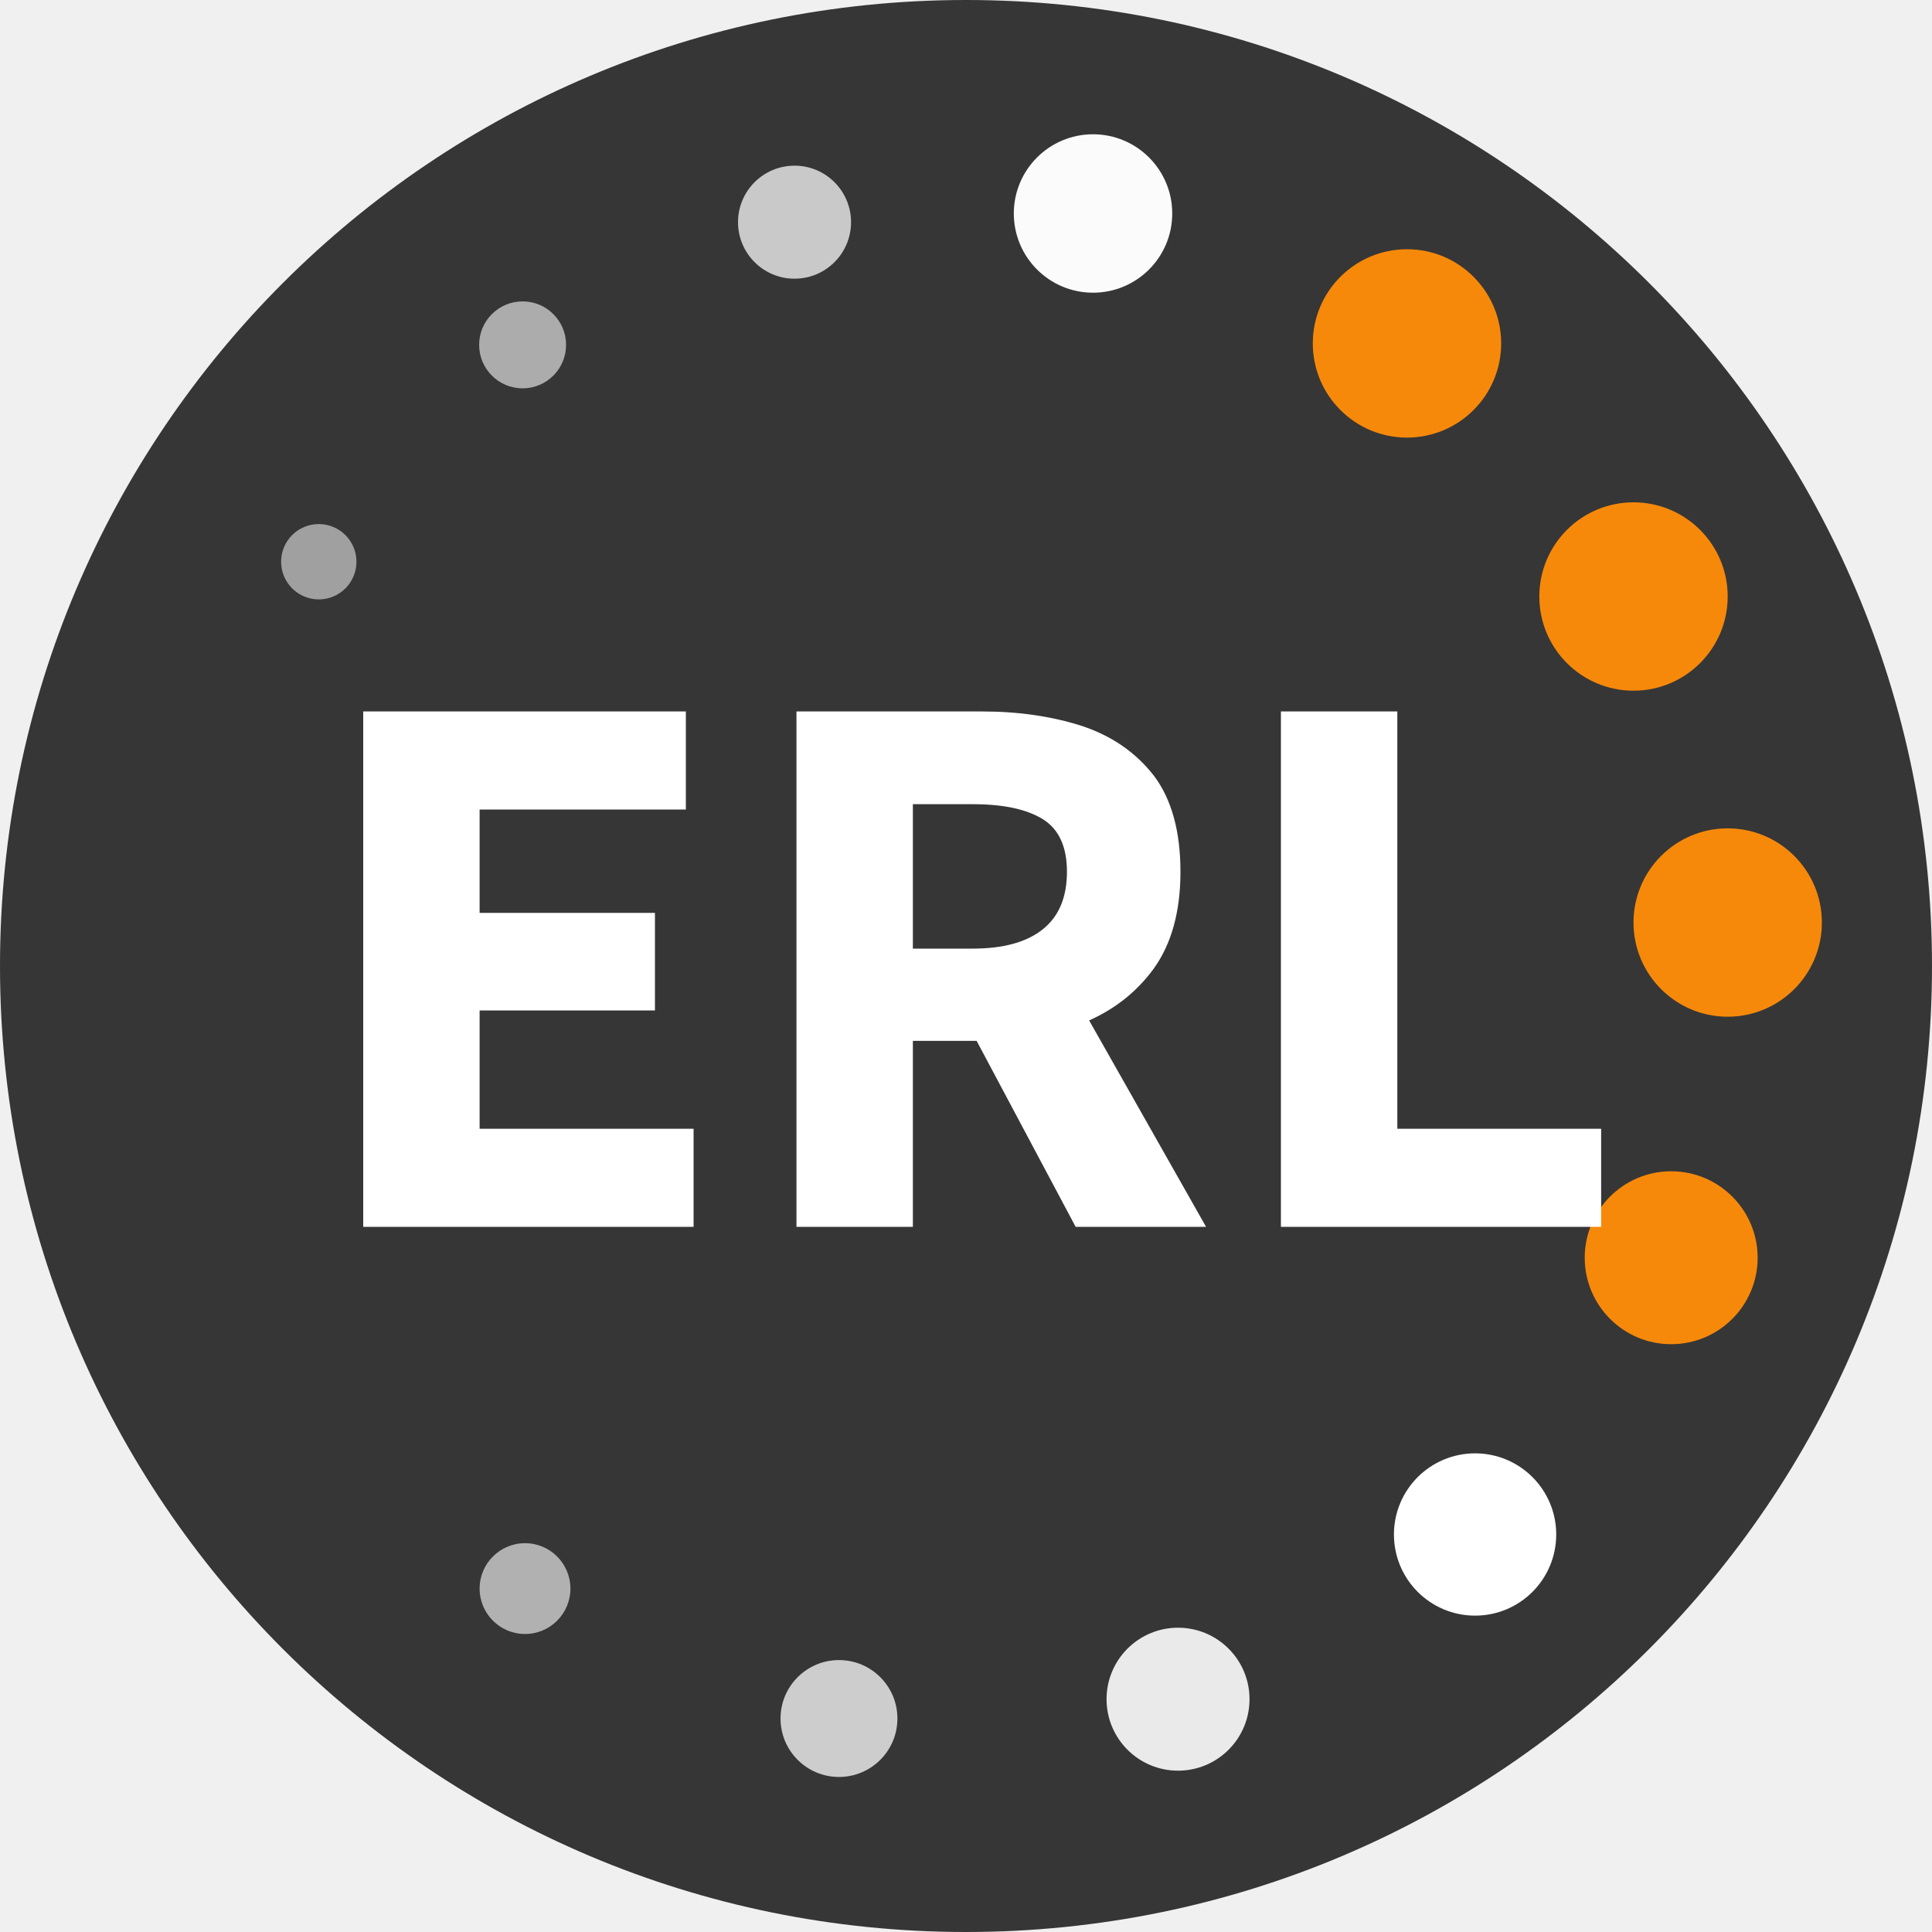
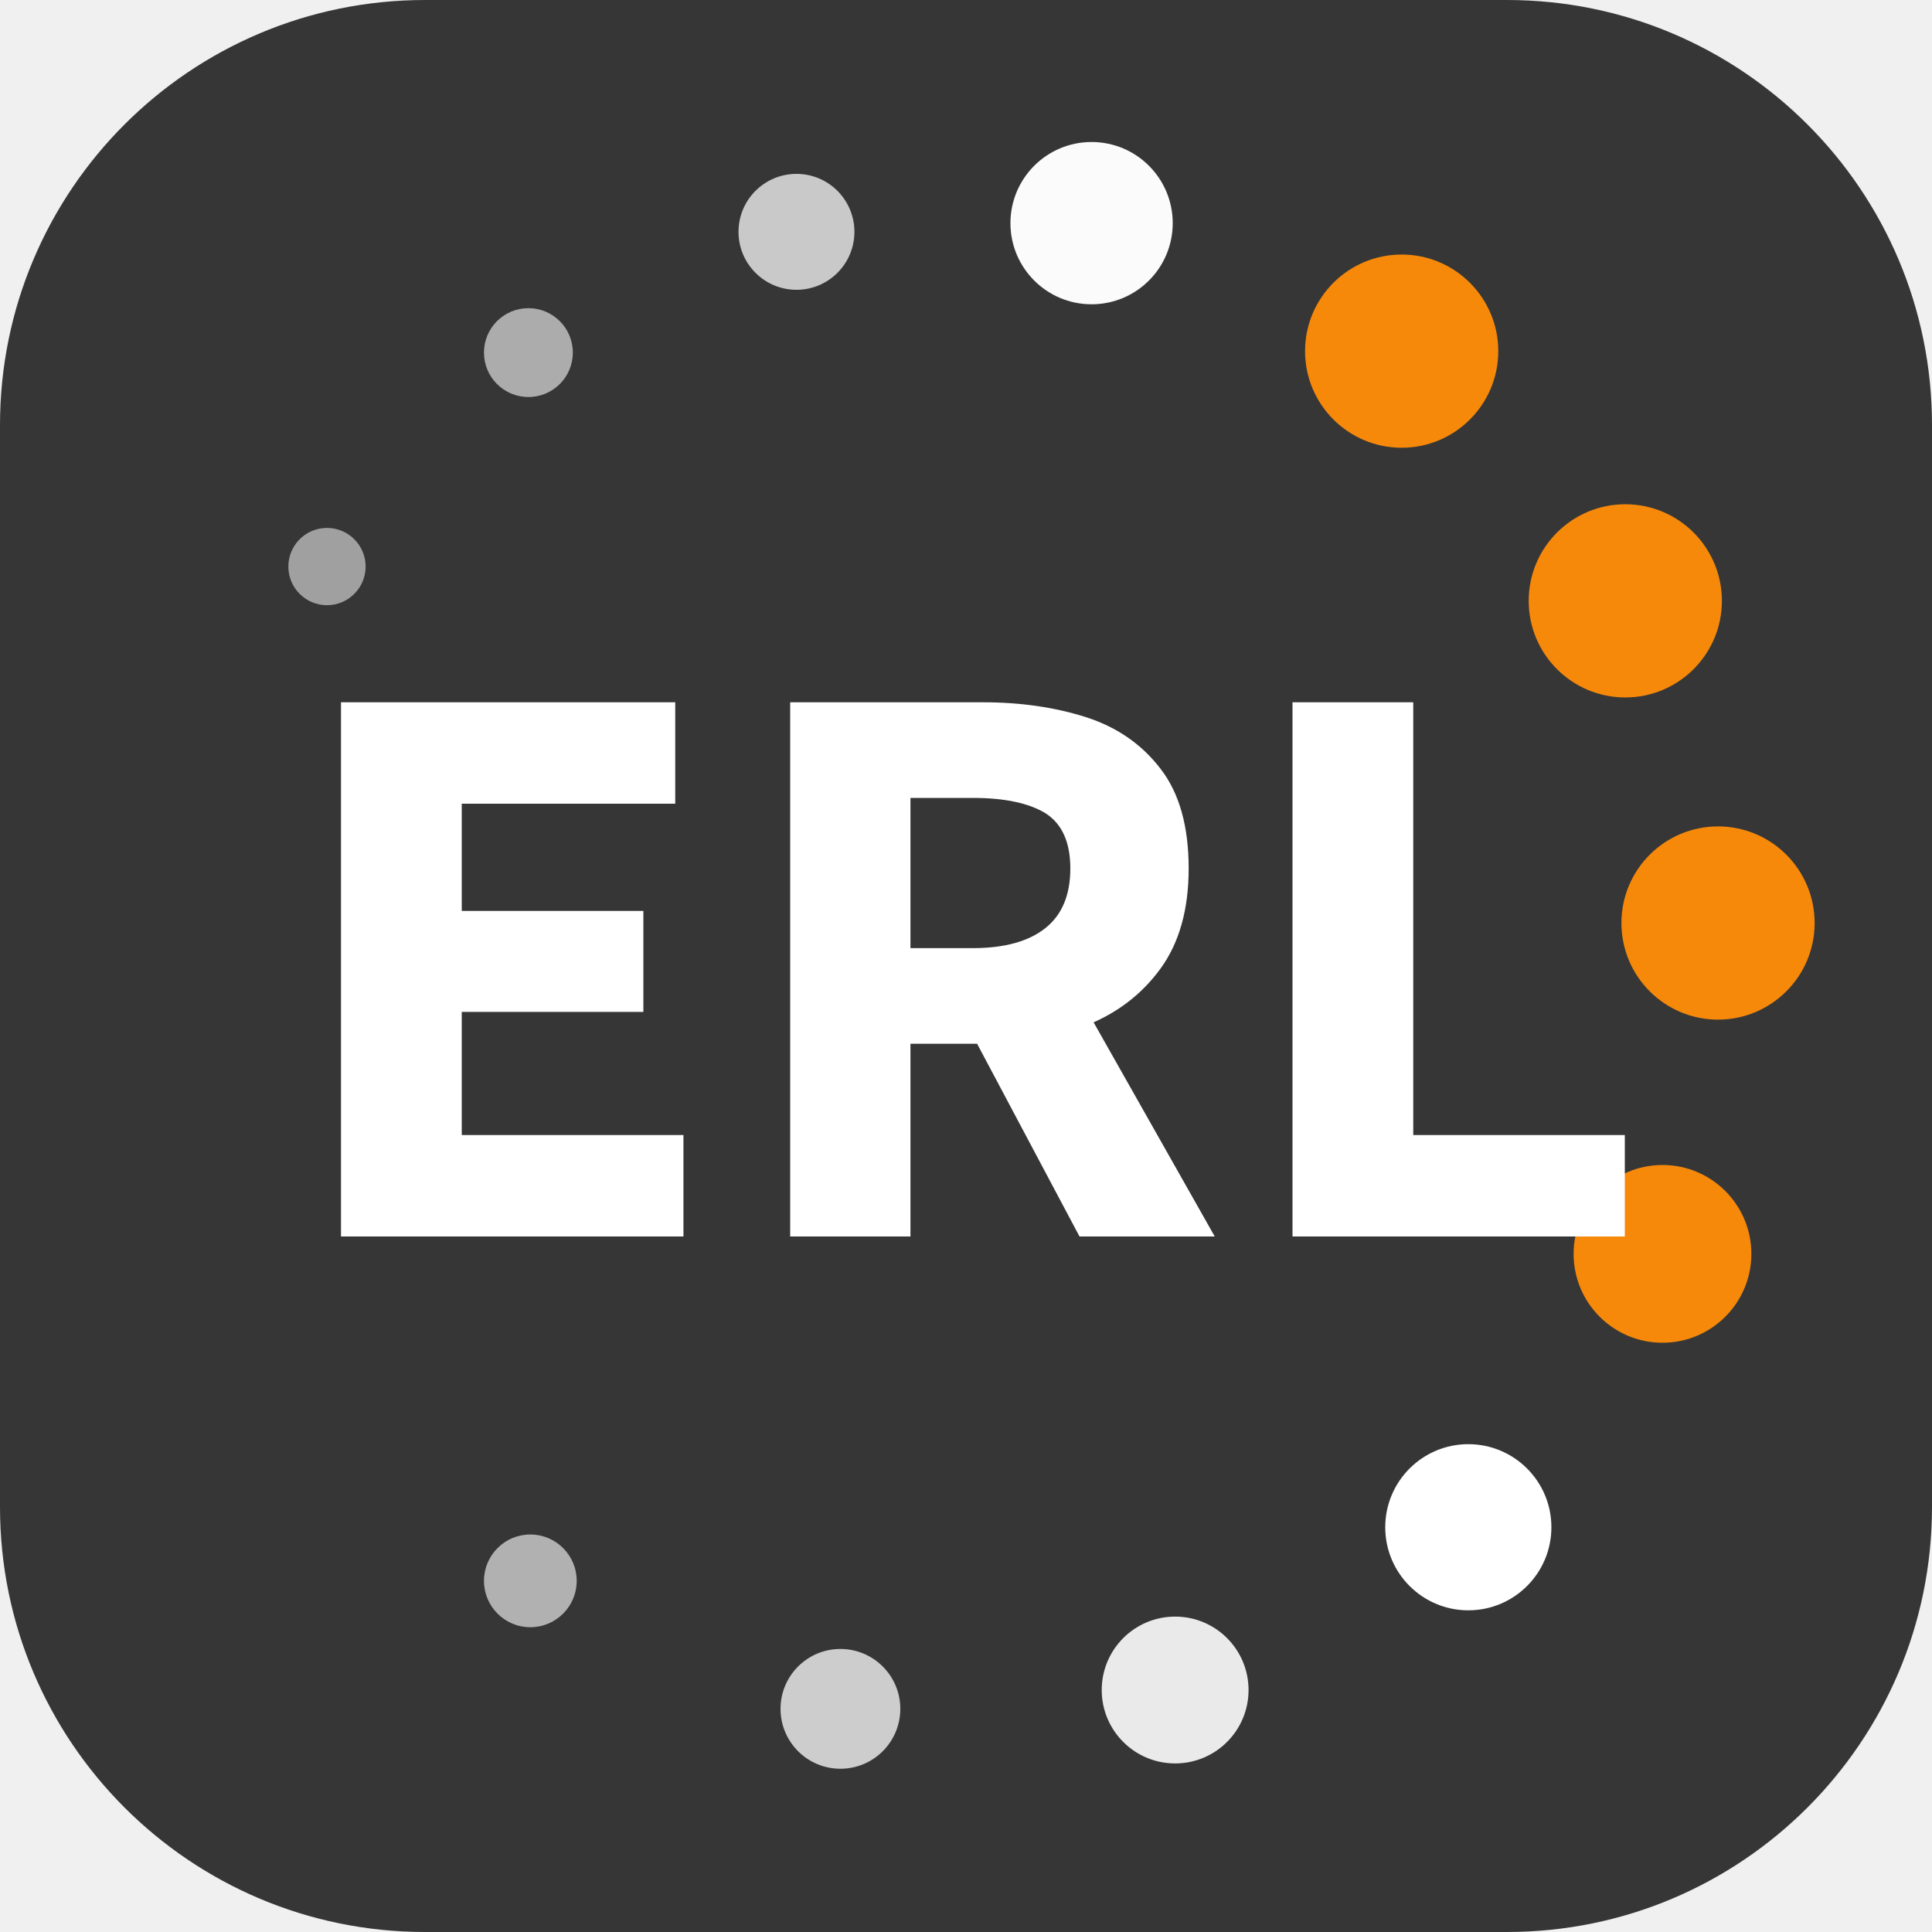
<svg xmlns="http://www.w3.org/2000/svg" viewBox="0 0 400 400" role="img" aria-label="ERL – Elternrat Laubegg">
-   <circle cx="200" cy="200" r="200" fill="#363636" />
-   <circle cx="66" cy="116.3" r="7.8" fill="#A0A0A0" />
-   <circle cx="108.2" cy="71.4" r="9" fill="#ACACAC" />
-   <circle cx="164.5" cy="46" r="11.7" fill="#C9C9C9" />
-   <circle cx="226.3" cy="44.2" r="16.4" fill="#FBFBFB" />
-   <circle cx="291.3" cy="71.1" r="19.5" fill="#F7890A" />
-   <circle cx="338.2" cy="123.5" r="19.5" fill="#F7890A" />
-   <circle cx="357.7" cy="191" r="19.5" fill="#F7890A" />
-   <circle cx="346" cy="260.4" r="17.9" fill="#F7890A" />
-   <circle cx="305.4" cy="317.7" r="16.8" fill="#FFFFFF" />
-   <circle cx="243.9" cy="351.8" r="14.8" fill="#EAEAEA" />
-   <circle cx="173.7" cy="355.8" r="12.1" fill="#CDCDCD" />
-   <circle cx="108.7" cy="328.9" r="9.4" fill="#B1B1B1" />
-   <path fill="#FFFFFF" d="M75.2 254V147.3H142V167.6H99.3V189H135.6V209.2H99.3V233.7H143.6V254ZM164.9 254V147.3H203.4Q214.6 147.3 224 150.3Q233.3 153.4 238.9 160.6Q244.4 167.9 244.4 180.5Q244.4 192.8 238.9 200.5Q233.3 208.2 224 211.9Q214.6 215.5 203.4 215.5H189V254ZM189 196.4H201.4Q210.9 196.4 215.9 192.4Q220.9 188.4 220.9 180.5Q220.9 172.7 215.9 169.6Q210.9 166.5 201.4 166.5H189ZM222.7 254 198.9 209.3 215.6 193.8 249.7 254ZM265.2 254V147.3H289.3V233.7H331.5V254Z" />
+   <rect width="400" height="400" rx="88" fill="#363636" />
+   <circle cx="67.7" cy="117.3" r="8" fill="#A0A0A0" />
+   <circle cx="109.4" cy="73" r="9.2" fill="#ACACAC" />
+   <circle cx="164.9" cy="48" r="12" fill="#C9C9C9" />
+   <circle cx="226" cy="46.2" r="16.8" fill="#FBFBFB" />
+   <circle cx="290.2" cy="72.7" r="20" fill="#F7890A" />
+   <circle cx="336.5" cy="124.4" r="20" fill="#F7890A" />
+   <circle cx="355.7" cy="191.1" r="20" fill="#F7890A" />
+   <circle cx="344.2" cy="259.6" r="18.4" fill="#F7890A" />
+   <circle cx="304" cy="316.2" r="17.2" fill="#FFFFFF" />
+   <circle cx="243.3" cy="349.9" r="15.2" fill="#EAEAEA" />
+   <circle cx="174" cy="353.8" r="12.4" fill="#CDCDCD" />
+   <circle cx="109.8" cy="327.3" r="9.6" fill="#B1B1B1" />
+   <path fill="#FFFFFF" d="M70.6 256V145.4H139.8V166.4H95.6V188.6H133.2V209.5H95.6V235H141.5V256ZM163.6 256V145.4H203.5Q215.2 145.4 224.9 148.5Q234.5 151.6 240.3 159.2Q246.1 166.7 246.1 179.8Q246.1 192.5 240.3 200.5Q234.5 208.5 224.9 212.3Q215.2 216.1 203.5 216.1H188.5V256ZM188.5 196.3H201.4Q211.3 196.3 216.5 192.1Q221.6 188 221.6 179.8Q221.6 171.7 216.5 168.4Q211.3 165.2 201.4 165.2H188.5ZM223.5 256 198.9 209.7 216.2 193.6 251.5 256ZM267.6 256V145.4H292.6V235H336.4V256Z" />
</svg>
